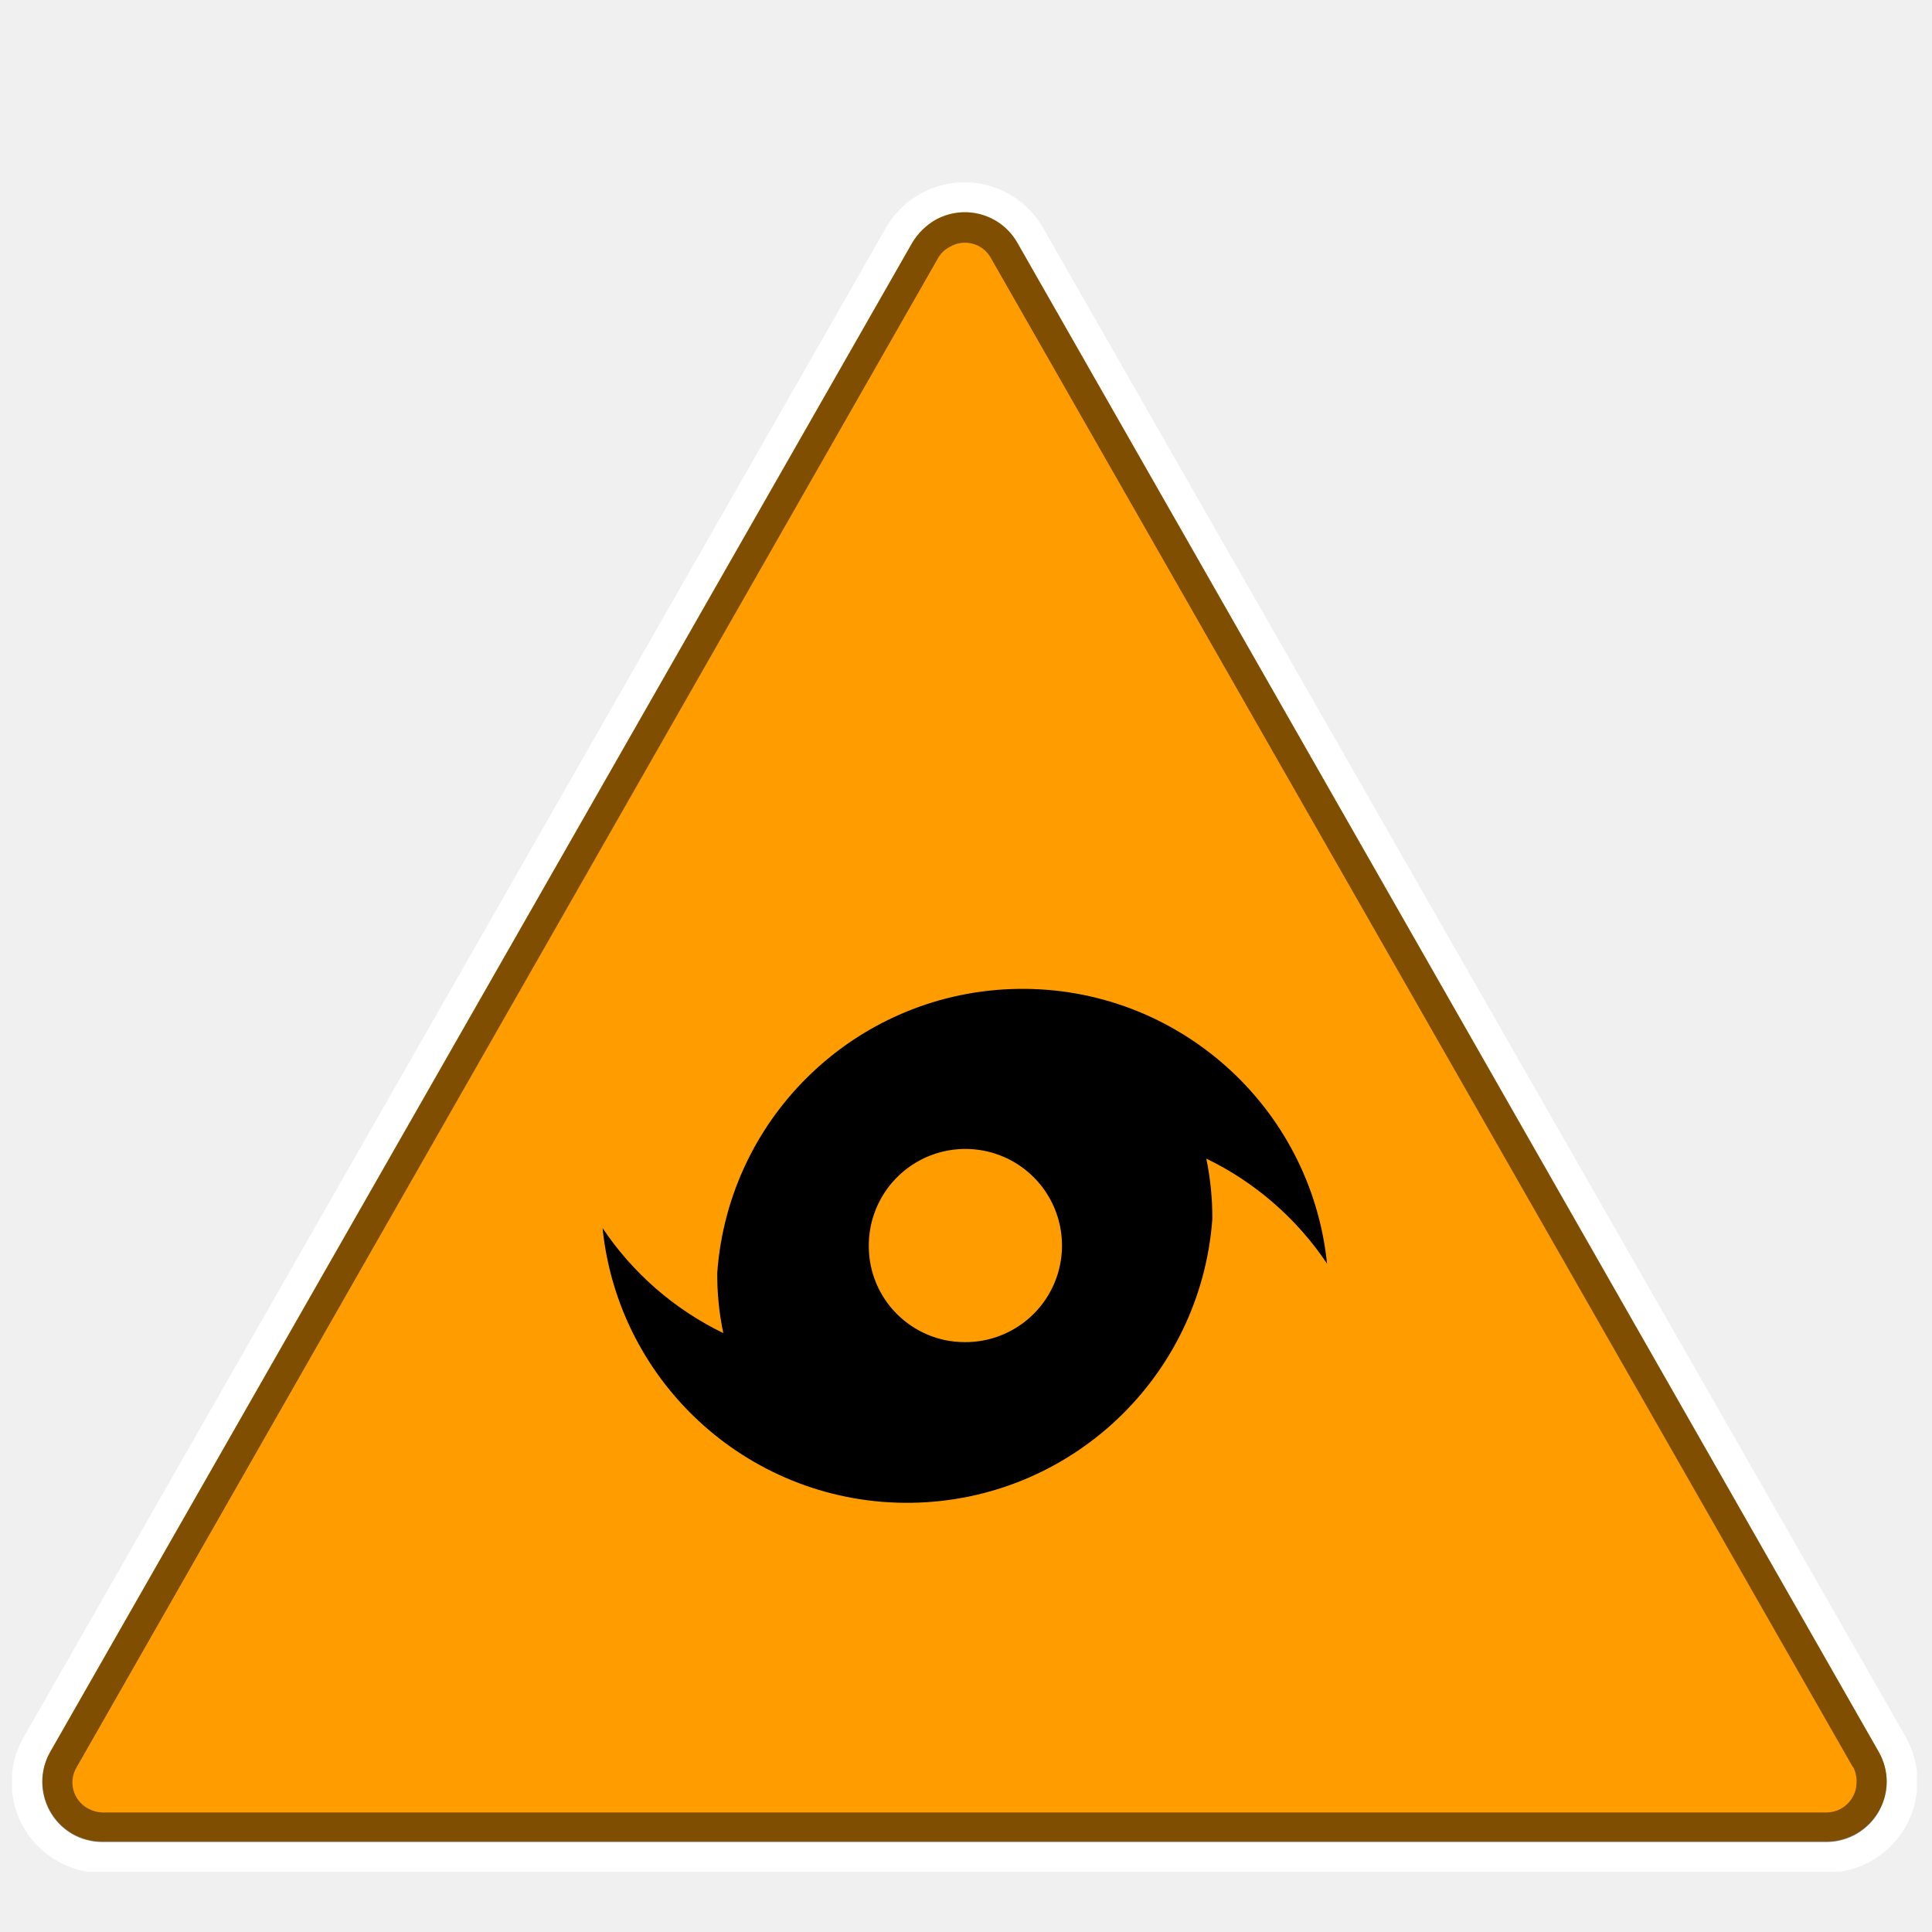
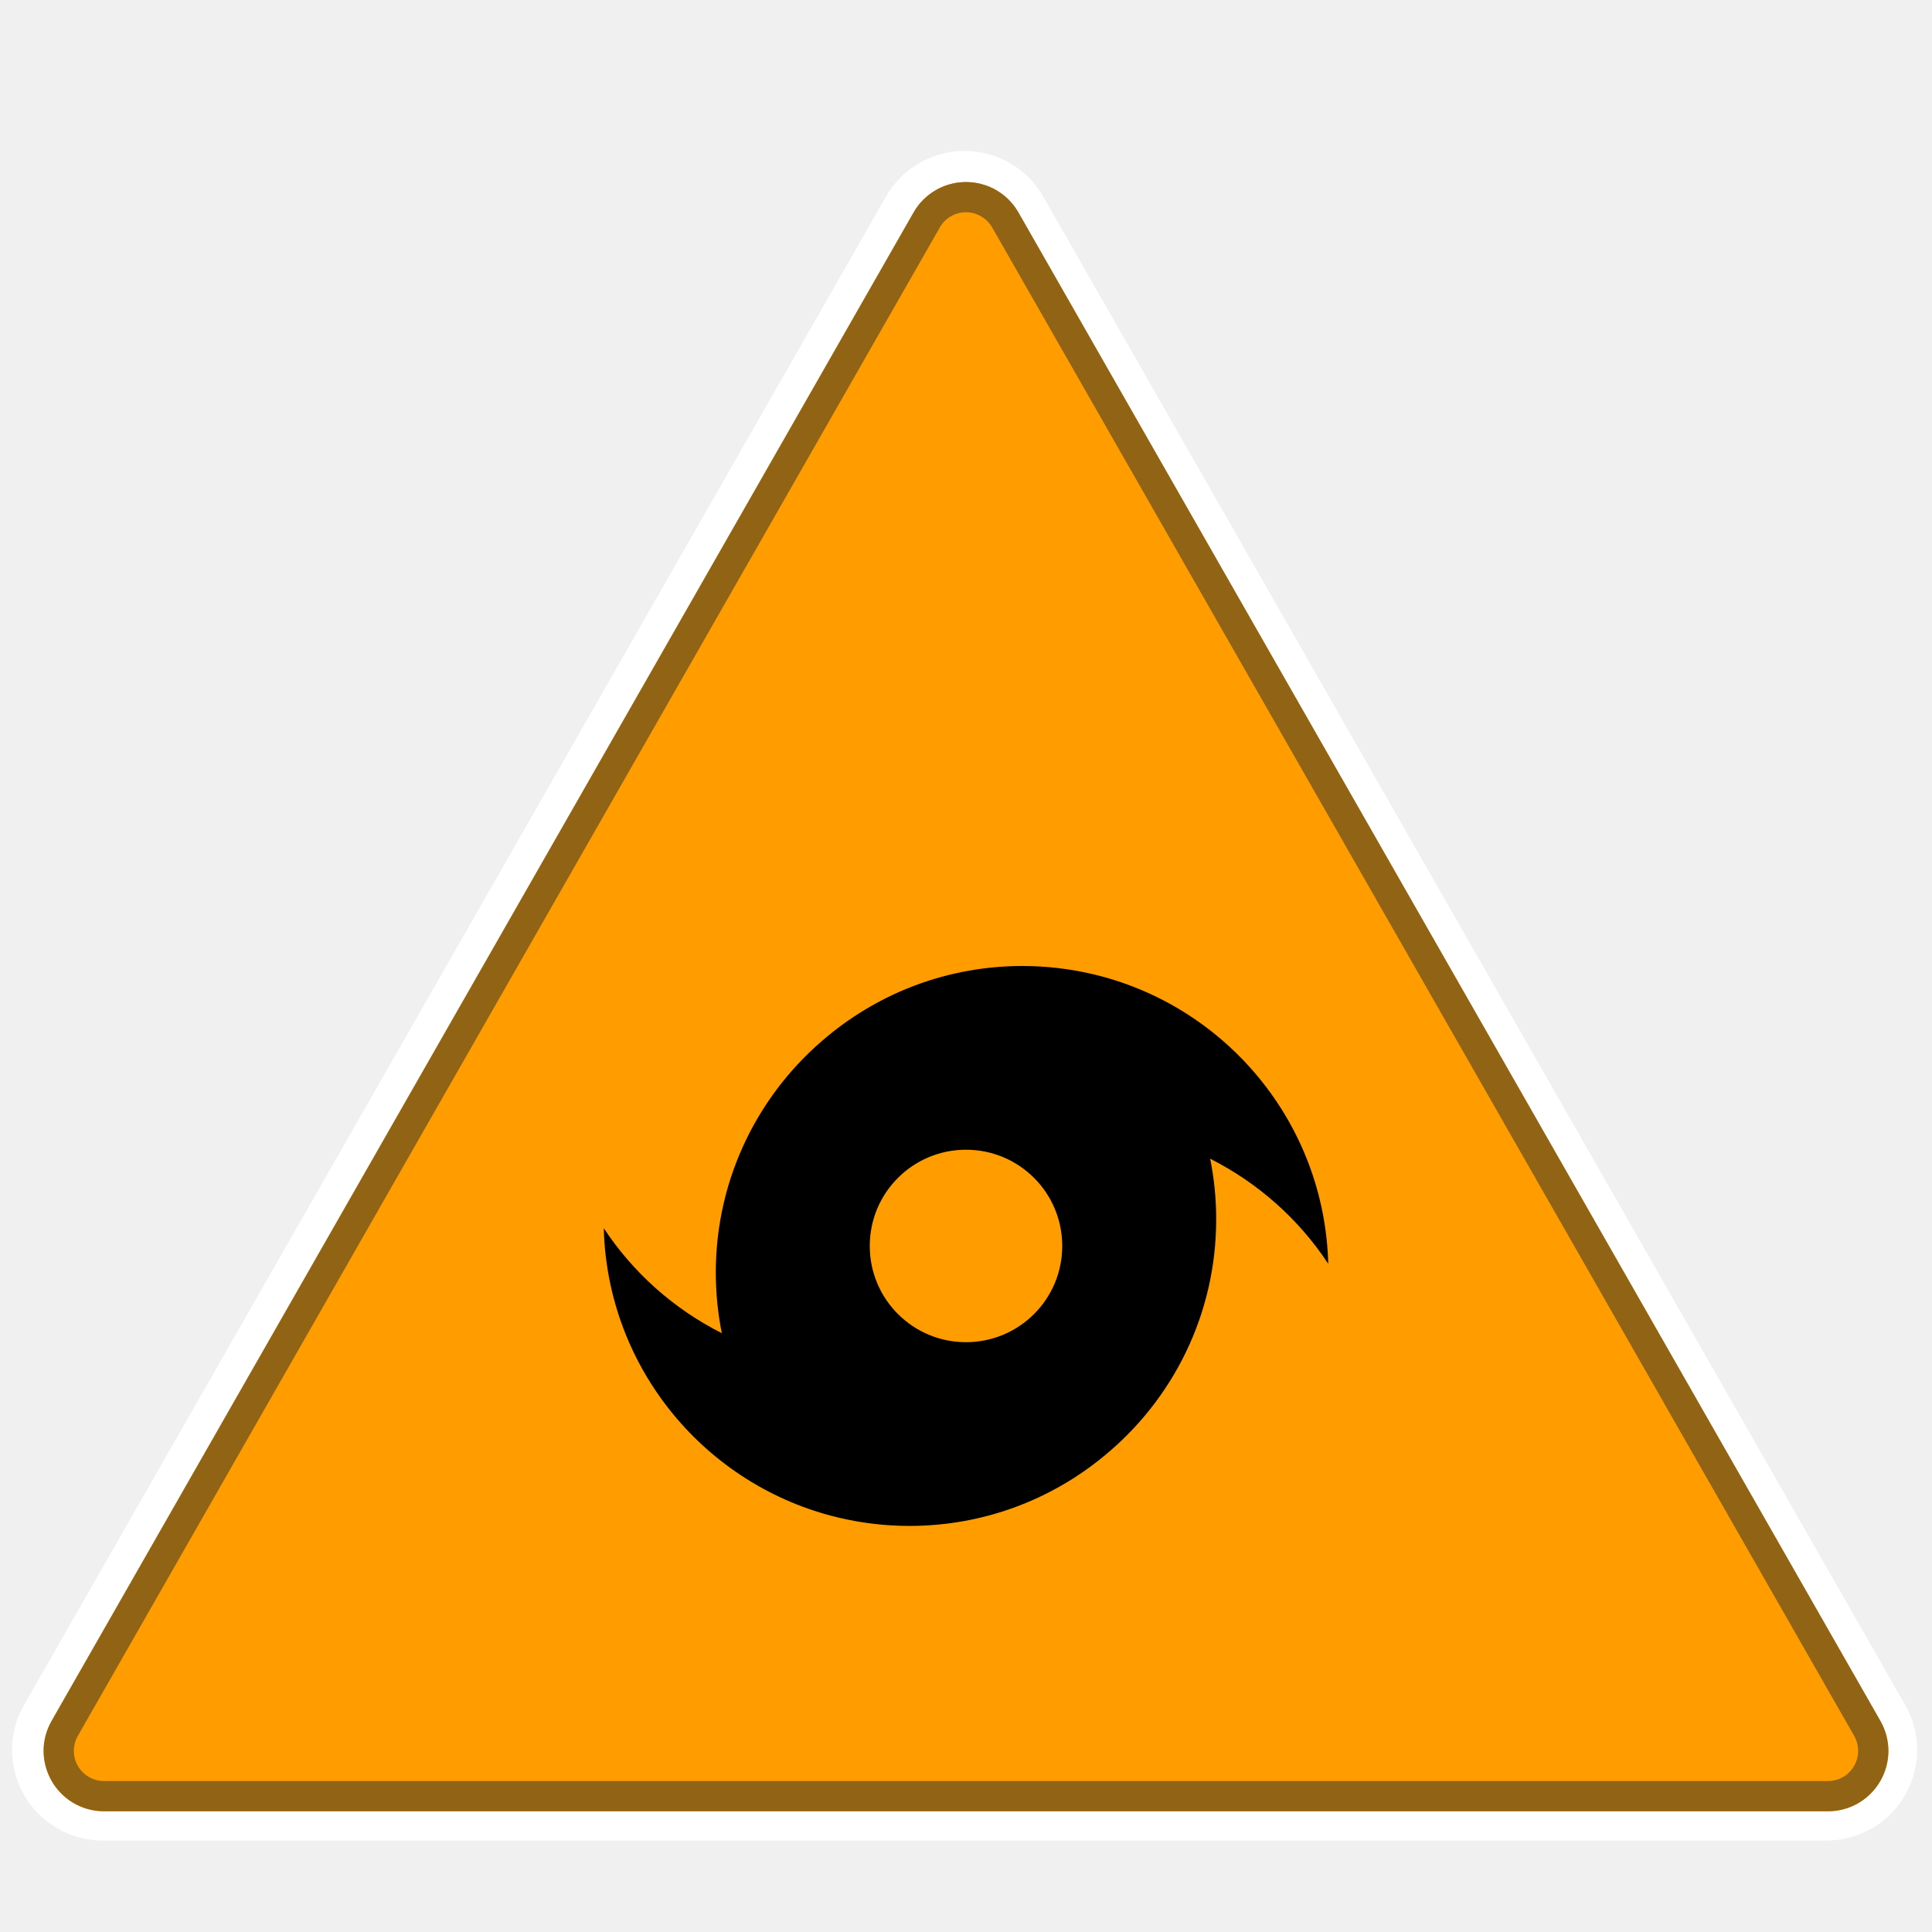
- <svg xmlns="http://www.w3.org/2000/svg" xmlns:xlink="http://www.w3.org/1999/xlink" id="Layer_1" data-name="Layer 1" width="32" height="32" viewBox="0 0 32 32">
-   <defs>
-     <style>.cls-1{fill:#fff;}.cls-1,.cls-2{fill-rule:evenodd;}.cls-2{fill:#ff9d00;}.cls-3{opacity:0.5;}</style>
-     <symbol id="orange" data-name="orange" viewBox="0 0 31.55 27.98">
-       <path class="cls-1" d="M31.36,25.74A1.51,1.51,0,0,1,30.05,28H1.5a1.46,1.46,0,0,1-.74-.19A1.5,1.5,0,0,1,.2,25.74L14.47.76a1.5,1.5,0,0,1,2.61,0Z" />
-       <path class="cls-2" d="M30.92,26,16.65,1A1,1,0,0,0,15.28.63a1.09,1.09,0,0,0-.37.37L.63,26A1,1,0,0,0,1,27.35a1,1,0,0,0,.5.13H30.05a1,1,0,0,0,1-1A1,1,0,0,0,30.92,26Z" />
-       <path class="cls-3" d="M30.92,26a1,1,0,0,1,.13.49,1,1,0,0,1-1,1H1.5a1,1,0,0,1-.5-.13A1,1,0,0,1,.63,26L14.91,1a1.09,1.09,0,0,1,.37-.37A1,1,0,0,1,16.65,1Zm-.43.25-14.28-25a.49.49,0,0,0-.68-.18.47.47,0,0,0-.19.18l-14.27,25a.49.49,0,0,0,.18.68A.54.54,0,0,0,1.5,27H30.05a.5.5,0,0,0,.5-.5A.5.5,0,0,0,30.49,26.24Z" />
-     </symbol>
-     <symbol id="polar" data-name="polar" viewBox="0 0 12 9.27">
-       <g id="low-pressure">
-         <path id="Fill-1" d="M6,6.23A1.6,1.6,0,1,0,4.41,4.64,1.59,1.59,0,0,0,6,6.23M2,6.08a4.71,4.71,0,0,1-.1-1A5.07,5.07,0,0,1,12,4.93a5.06,5.06,0,0,0-2-1.74,4.81,4.81,0,0,1,.1,1A5.07,5.07,0,0,1,0,4.34,5.06,5.06,0,0,0,2,6.08" />
-       </g>
-     </symbol>
-   </defs>
-   <use width="31.55" height="27.98" transform="translate(0.2 3.02)" xlink:href="#orange" />
-   <use width="12" height="9.27" transform="translate(9.98 16)" xlink:href="#polar" />
+ <svg xmlns="http://www.w3.org/2000/svg" width="32" height="32" viewBox="0 0 32 32" fill="none">
+   <path fill-rule="evenodd" clip-rule="evenodd" d="M31.556 28.241C31.686 28.467 31.754 28.724 31.754 28.985C31.754 29.813 31.082 30.485 30.254 30.485H1.7C1.439 30.485 1.183 30.417 0.956 30.287C0.237 29.876 -0.013 28.96 0.398 28.241L14.675 3.256C14.808 3.023 15 2.831 15.233 2.698C15.952 2.287 16.868 2.537 17.279 3.256L31.556 28.241Z" fill="white" />
+   <path fill-rule="evenodd" clip-rule="evenodd" d="M30.277 30C31.045 30 31.526 29.171 31.145 28.504L16.868 3.519C16.484 2.848 15.516 2.848 15.132 3.519L0.855 28.504C0.474 29.171 0.955 30 1.723 30H30.277Z" fill="#FF9D00" />
+   <path fill-rule="evenodd" clip-rule="evenodd" d="M31.277 29C31.277 28.826 31.231 28.655 31.145 28.504L16.868 3.519C16.594 3.04 15.983 2.873 15.504 3.147C15.349 3.236 15.22 3.364 15.132 3.519L0.855 28.504C0.581 28.983 0.748 29.594 1.227 29.868C1.378 29.955 1.549 30 1.723 30H30.277C30.829 30 31.277 29.552 31.277 29ZM16.434 3.768L30.711 28.752C30.754 28.828 30.777 28.913 30.777 29C30.777 29.276 30.553 29.5 30.277 29.5H1.723C1.636 29.5 1.551 29.477 1.475 29.434C1.235 29.297 1.152 28.992 1.289 28.752L15.566 3.768C15.61 3.69 15.674 3.626 15.752 3.581C15.992 3.444 16.297 3.528 16.434 3.768Z" fill="#906315" />
+   <path fill-rule="evenodd" clip-rule="evenodd" d="M16 22.231C16.881 22.231 17.594 21.518 17.594 20.637C17.594 19.756 16.881 19.043 16 19.043C15.119 19.043 14.406 19.756 14.406 20.637C14.406 21.518 15.119 22.231 16 22.231ZM11.956 22.082C11.89 21.757 11.856 21.422 11.856 21.078C11.856 19.499 12.579 18.088 13.712 17.159C14.588 16.435 15.712 16 16.937 16C17.342 16 17.735 16.049 18.112 16.138C20.301 16.658 21.939 18.598 22 20.933C21.514 20.194 20.838 19.593 20.044 19.192C20.11 19.517 20.144 19.852 20.144 20.196C20.144 21.775 19.421 23.186 18.288 24.115C17.412 24.839 16.288 25.274 15.063 25.274C14.658 25.274 14.265 25.226 13.888 25.136C11.699 24.616 10.061 22.676 10 20.342C10.486 21.08 11.162 21.681 11.956 22.082Z" fill="black" />
</svg>
